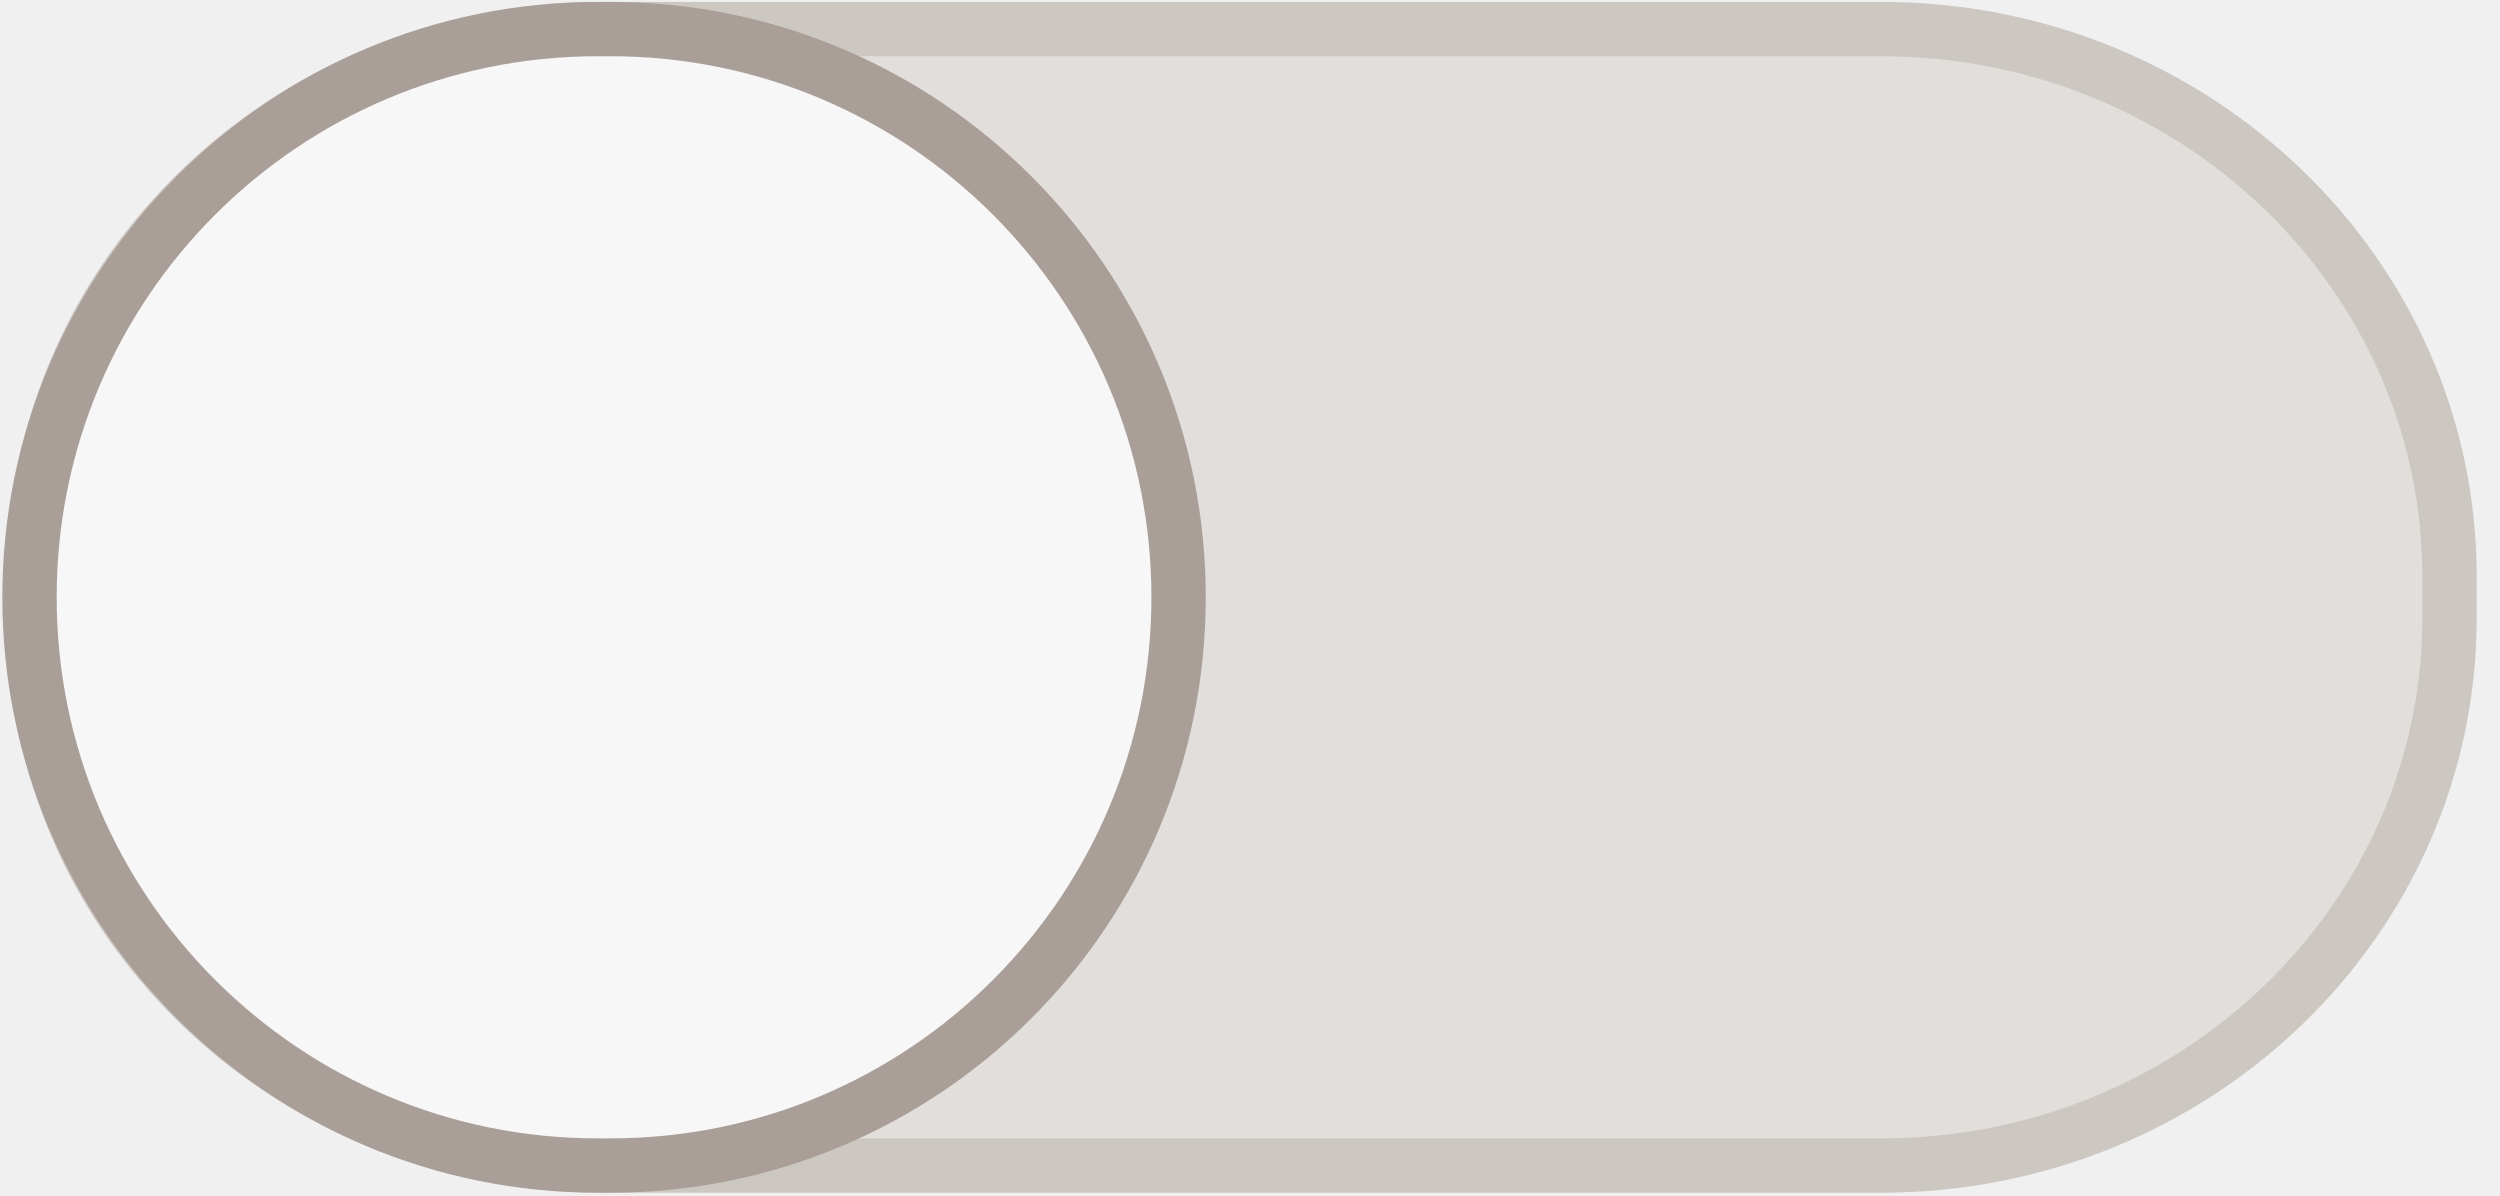
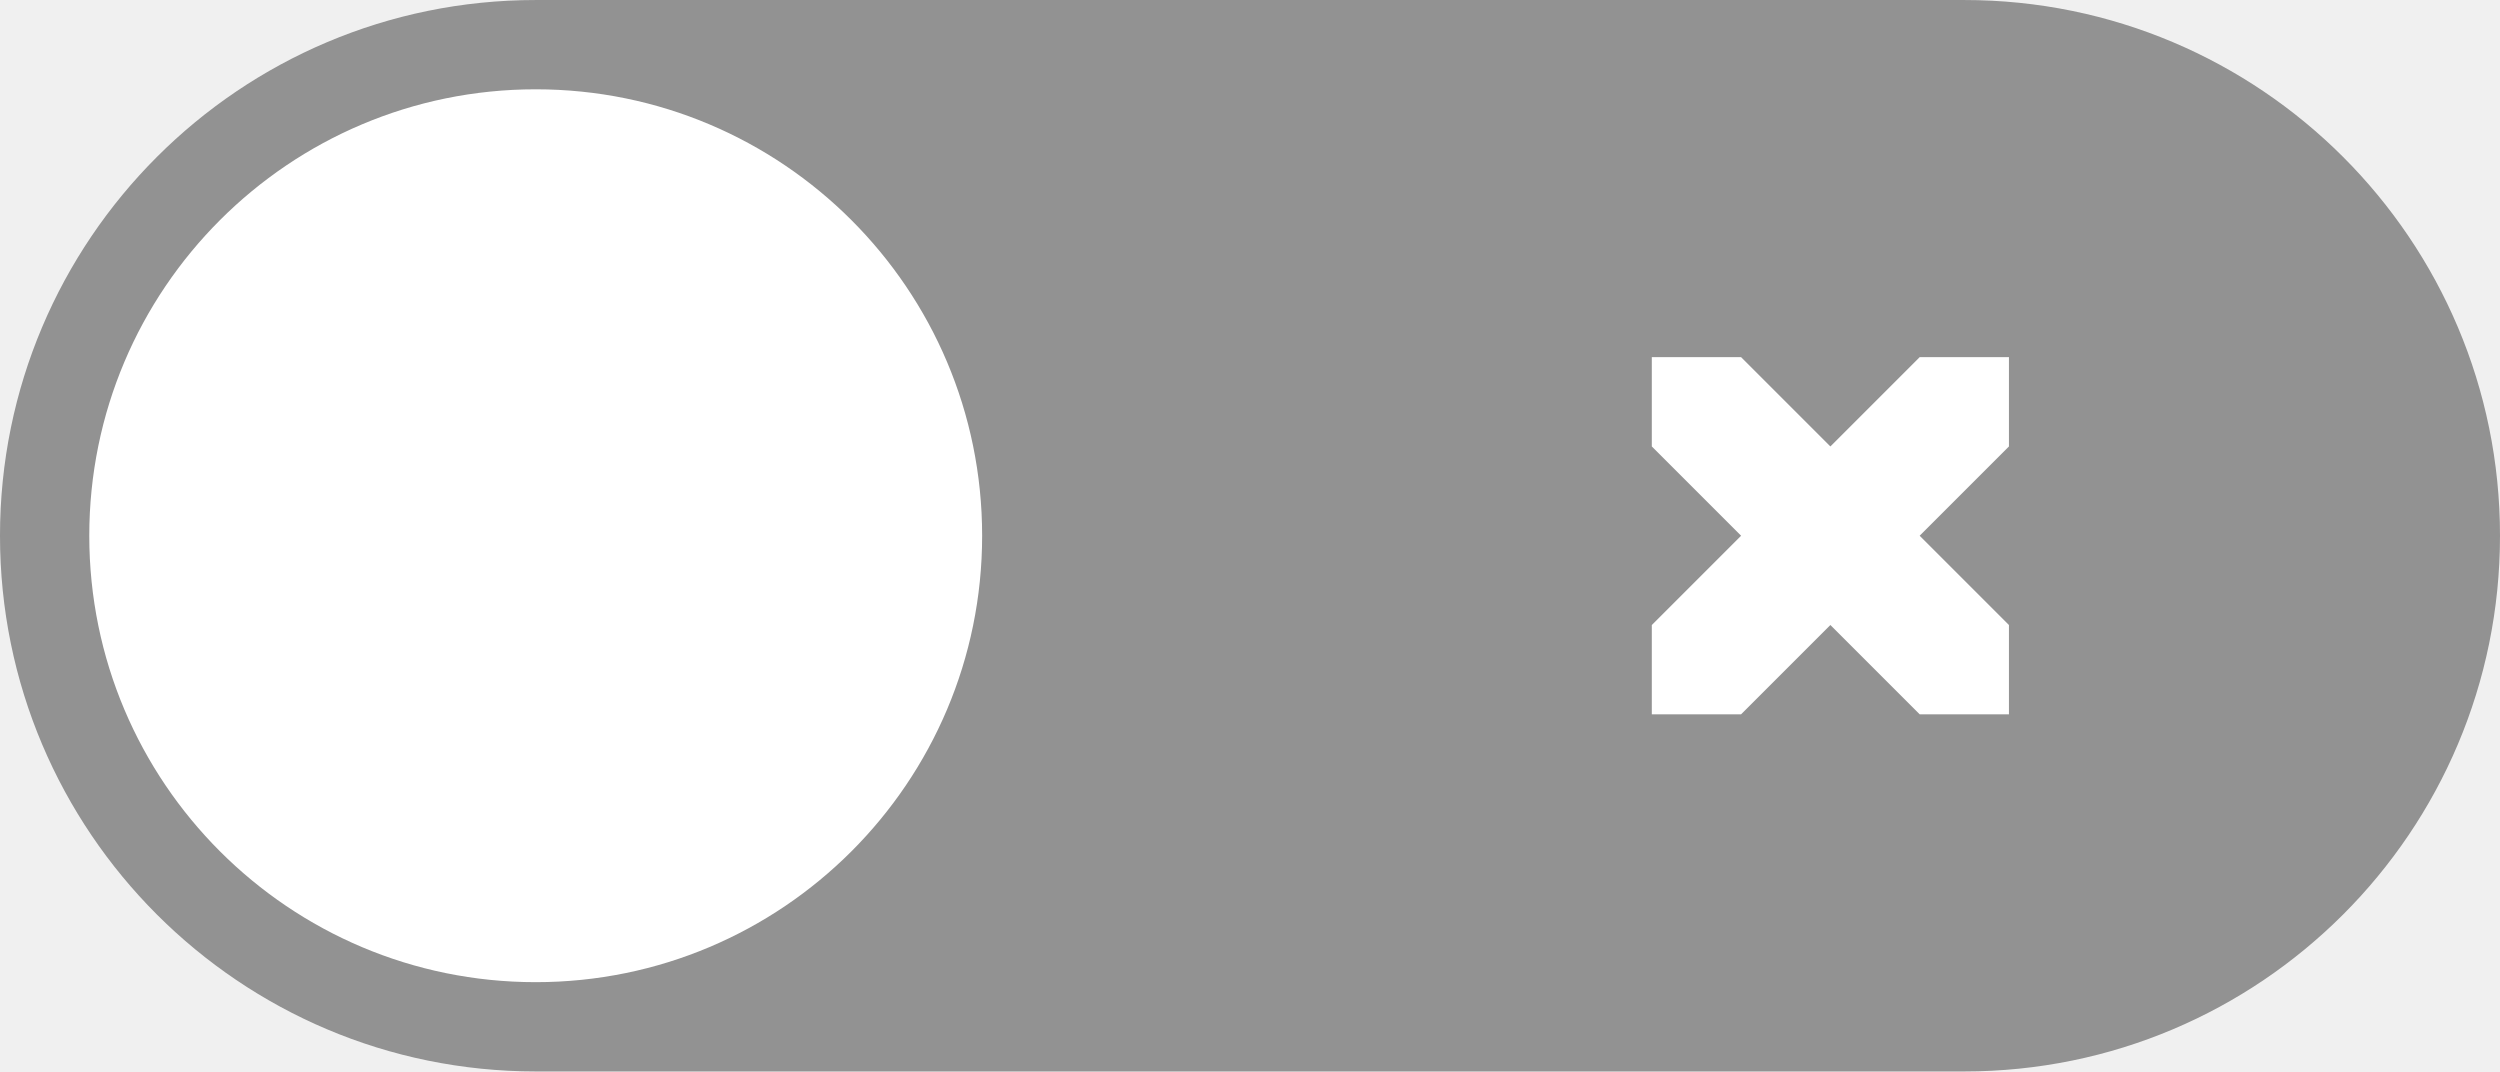
- <svg xmlns="http://www.w3.org/2000/svg" width="46" height="22">
-   <g transform="translate(0 -291.18)">
-     <rect style="marker:none;font-variant-east_asian:normal" width="44.446" height="20.911" x=".625" y="291.715" rx="10.455" ry="10.073" fill="#e1dedb" stroke="#cdc7c2" stroke-linecap="round" stroke-linejoin="round" />
-     <rect ry="10.455" rx="10.455" y="291.715" x=".543" height="20.911" width="21.143" style="marker:none;font-variant-east_asian:normal" fill="#f8f7f7" stroke="#aa9f98" stroke-linecap="round" stroke-linejoin="round" />
-     <g transform="matrix(.97148 0 0 1 1658.914 -2552.91)" stroke-width="1.015" stroke-linecap="round" stroke-linejoin="round">
-       <rect ry="13.17" rx="13.556" y="1234.681" x="-1242.732" height="26" width="49.409" style="marker:none" fill="#e1dedb" stroke="#cdc7c2" />
-       <rect style="marker:none" width="26.763" height="26" x="-1242.732" y="1234.769" rx="13.511" ry="13.126" fill="#f8f7f7" stroke="#aa9f98" />
-     </g>
-     <g transform="matrix(.97148 0 0 1 1658.914 -2512.91)" stroke-width="1.015" stroke="#2b73cc">
-       <rect style="marker:none" width="49.409" height="26" x="-1242.732" y="1234.681" rx="13.556" ry="13.17" fill="#3081e3" />
-       <rect ry="13.126" rx="13.511" y="1234.769" x="-1220.086" height="26" width="26.763" style="marker:none" fill="#f8f7f7" stroke-linecap="round" stroke-linejoin="round" />
+ <svg xmlns="http://www.w3.org/2000/svg" width="56" height="24" viewBox="0 0 52.5 22.5" id="svg4686" version="1.1">
+   <defs id="defs4688" />
+   <g id="layer1" transform="translate(-507.8571,-510.4336)">
+     <g id="g831">
+       <rect style="opacity:1;fill:#000000;fill-opacity:0.392;stroke:none;stroke-width:0.973;stroke-miterlimit:4;stroke-dasharray:none;stroke-dashoffset:0;stroke-opacity:1" id="rect6973" width="52.5" height="22.5" x="507.857" y="510.434" ry="11.25" />
+       <circle r="9.375" style="opacity:1;fill:#ffffff;fill-opacity:1;stroke:none;stroke-width:0.937;stroke-miterlimit:4;stroke-dasharray:none;stroke-dashoffset:0;stroke-opacity:1" id="circle6977" cx="519.107" cy="521.684" />
+       <path id="path7035" d="m 550.045,525.434 h -1.875 l -1.875,-1.875 -1.875,1.875 h -1.875 v -1.875 l 1.875,-1.875 -1.875,-1.875 v -1.875 h 1.875 l 1.875,1.875 1.875,-1.875 h 1.875 v 1.875 l -1.875,1.875 1.875,1.875 z" style="fill:#ffffff;fill-opacity:1;stroke:none;stroke-width:0.937" />
    </g>
  </g>
</svg>
